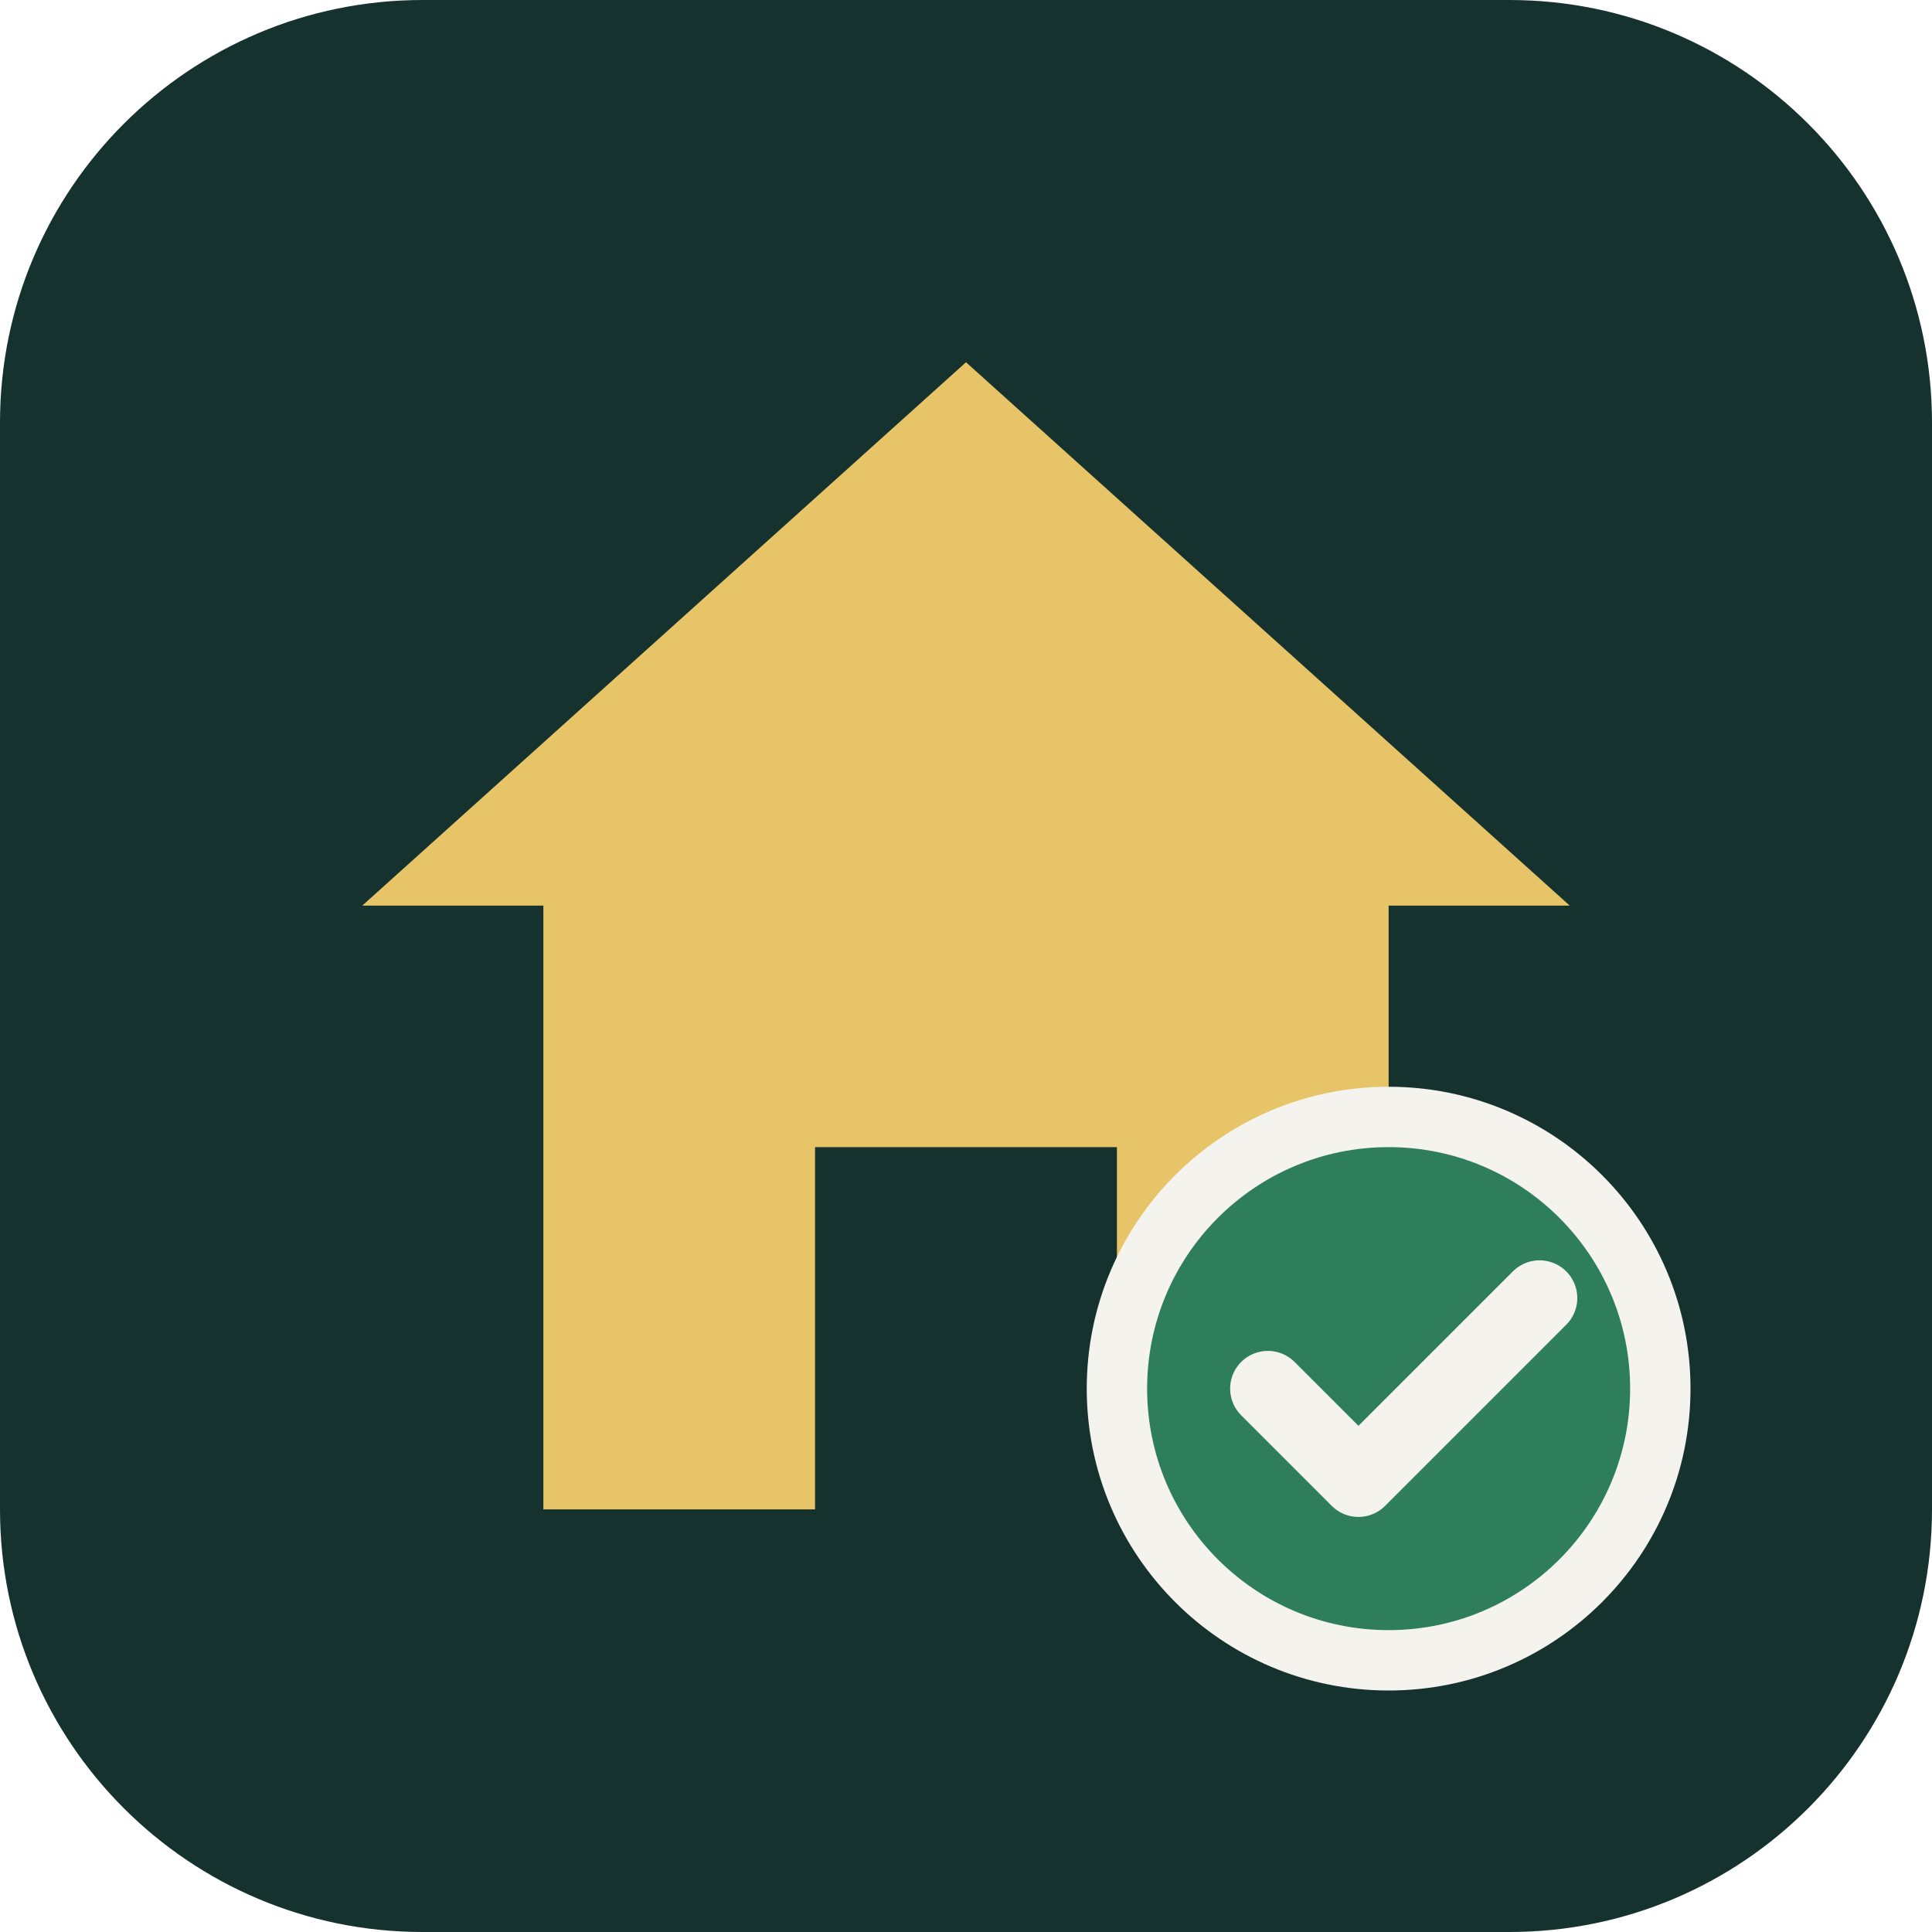
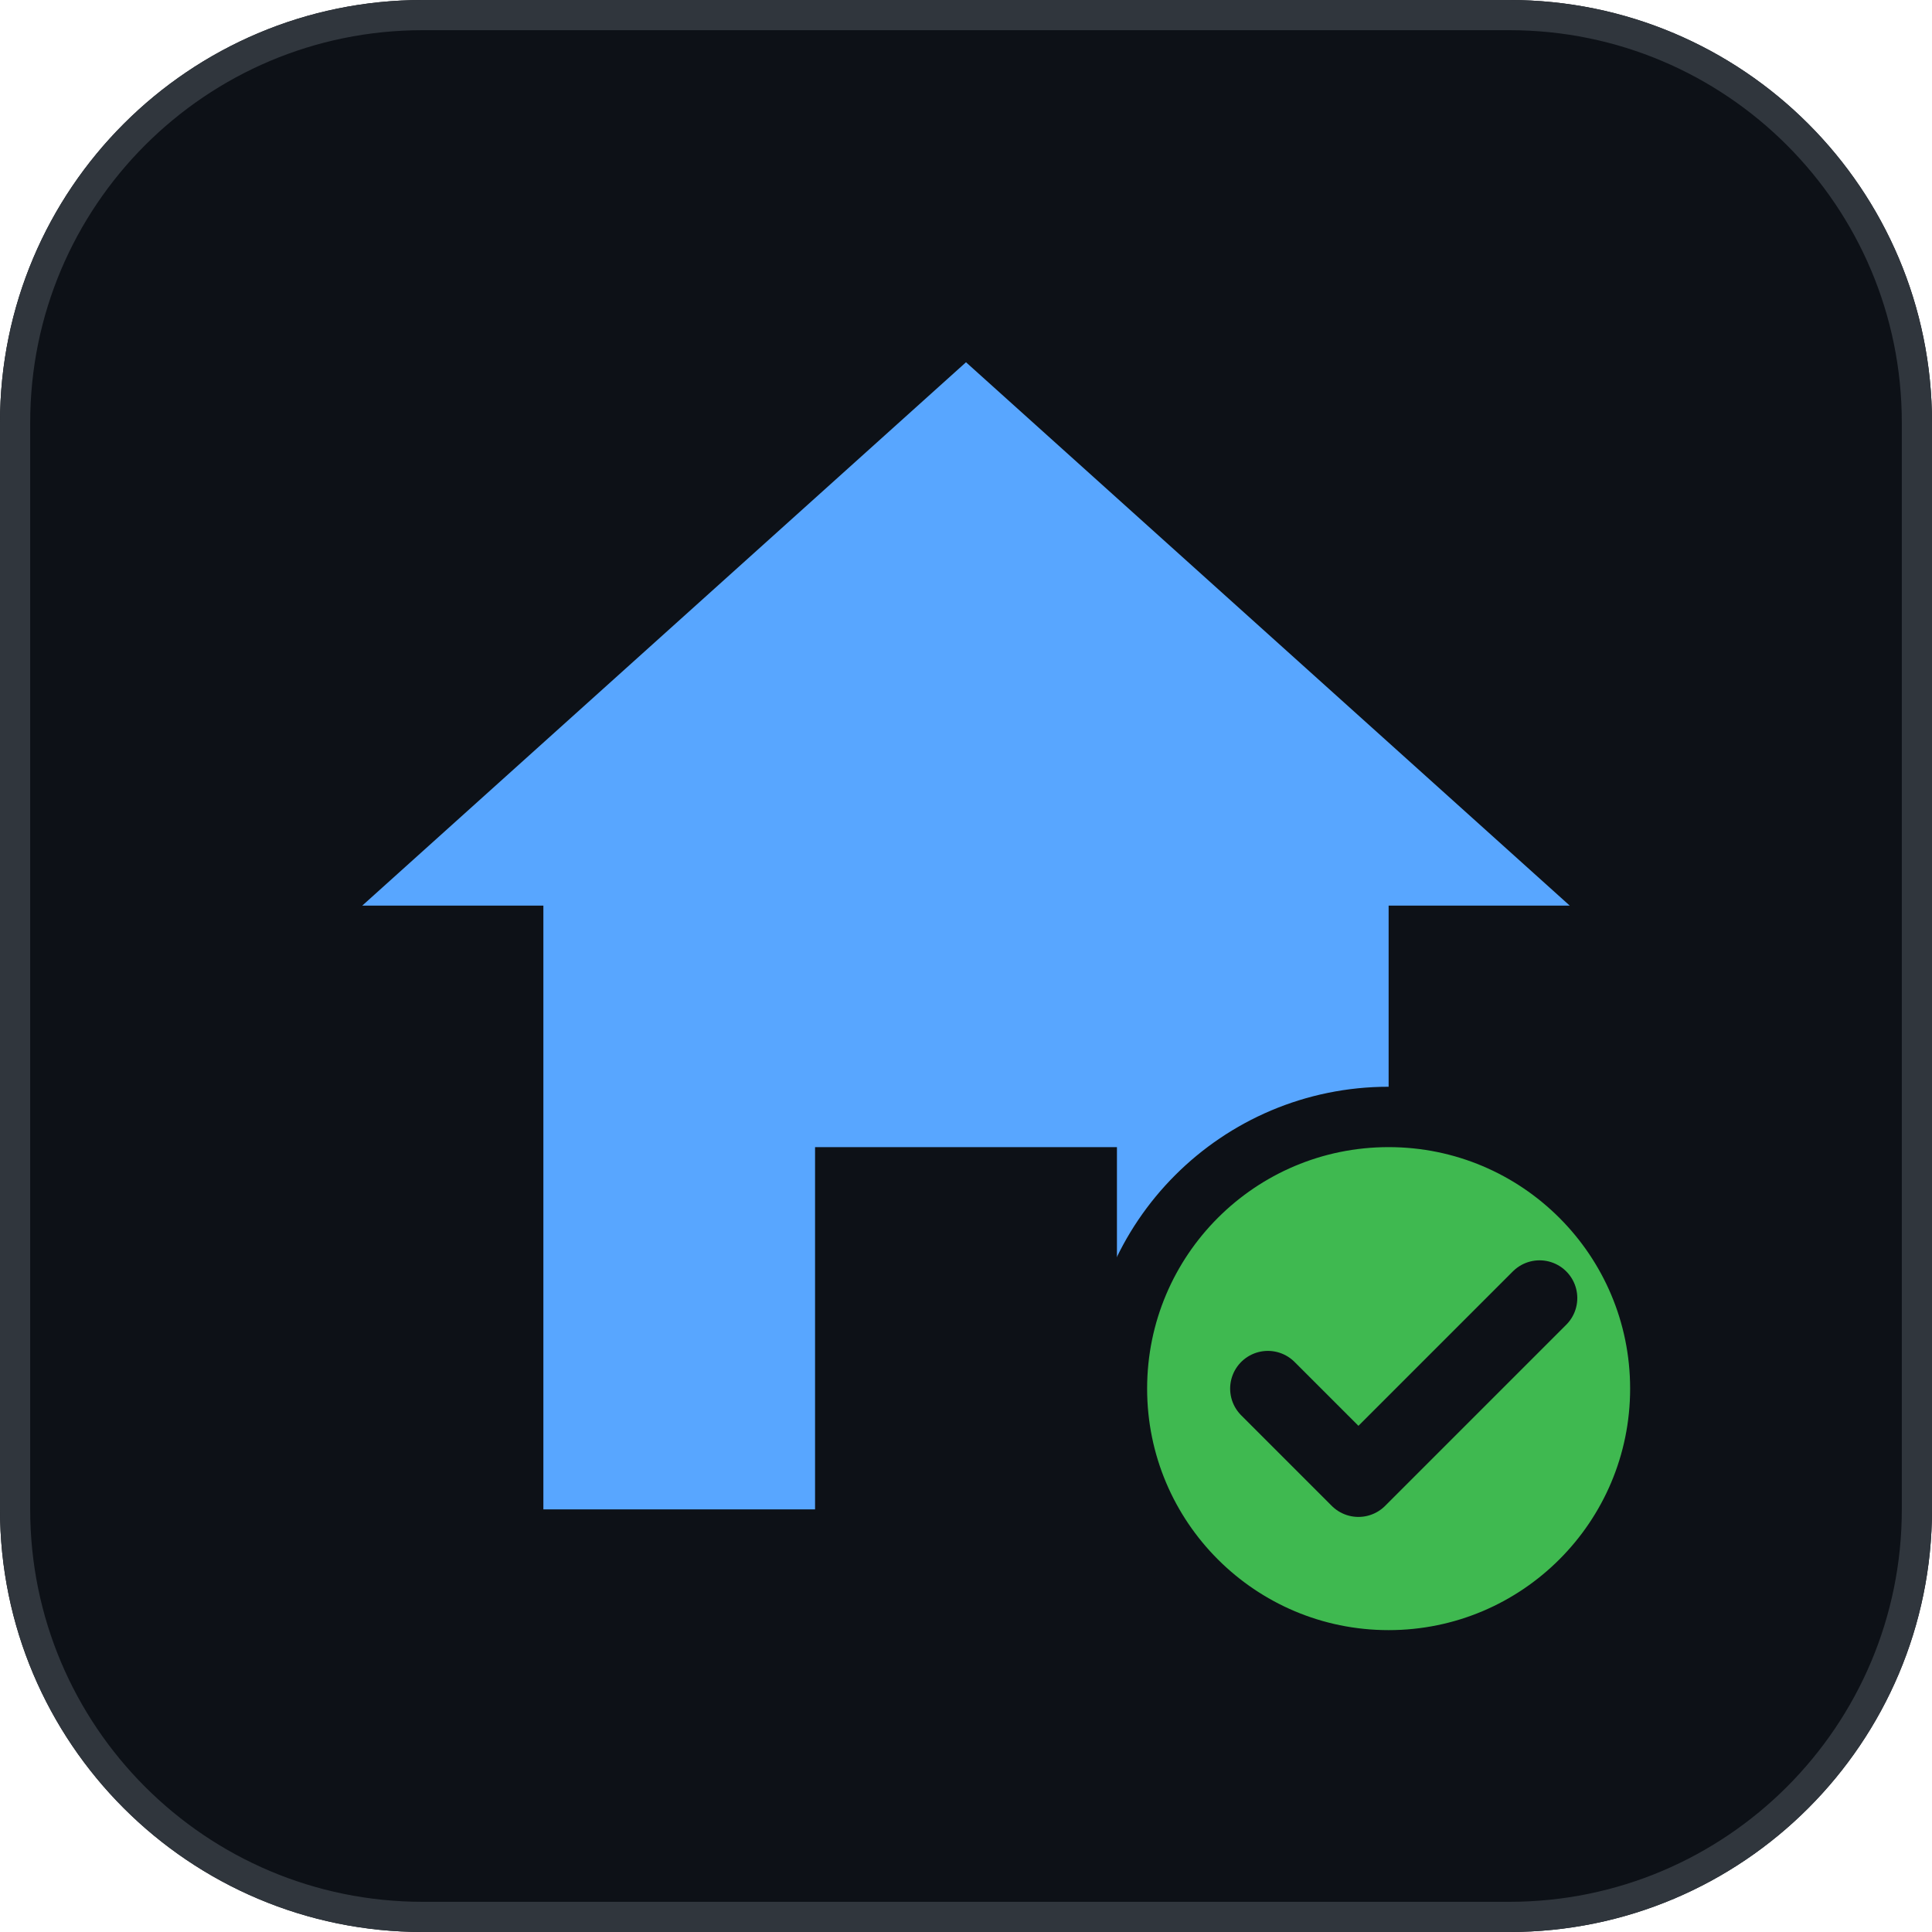
<svg xmlns="http://www.w3.org/2000/svg" viewBox="0 0 64 64">
-   <rect width="64" height="64" rx="14" fill="#16322e" />
-   <path d="M32 12 L52 30 H46 V50 H37 V38 H27 V50 H18 V30 H12 Z" fill="#e8c468" />
-   <circle cx="46" cy="46" r="9" fill="#2e7d5b" stroke="#f4f3ee" stroke-width="2" />
-   <path d="M42 46 l3 3 l6 -6" stroke="#f4f3ee" stroke-width="2.5" fill="none" stroke-linecap="round" stroke-linejoin="round" />
+   <rect width="64" height="64" rx="14" fill="#0d1117" />
+   <rect width="63" height="63" x="0.5" y="0.5" rx="13.5" fill="none" stroke="#30363d" />
+   <path d="M32 12 L52 30 H46 V50 H37 V38 H27 V50 H18 V30 H12 Z" fill="#58a6ff" />
+   <circle cx="46" cy="46" r="9" fill="#3fb950" stroke="#0d1117" stroke-width="2" />
+   <path d="M42 46 l3 3 l6 -6" stroke="#0d1117" stroke-width="2.5" fill="none" stroke-linecap="round" stroke-linejoin="round" />
</svg>
